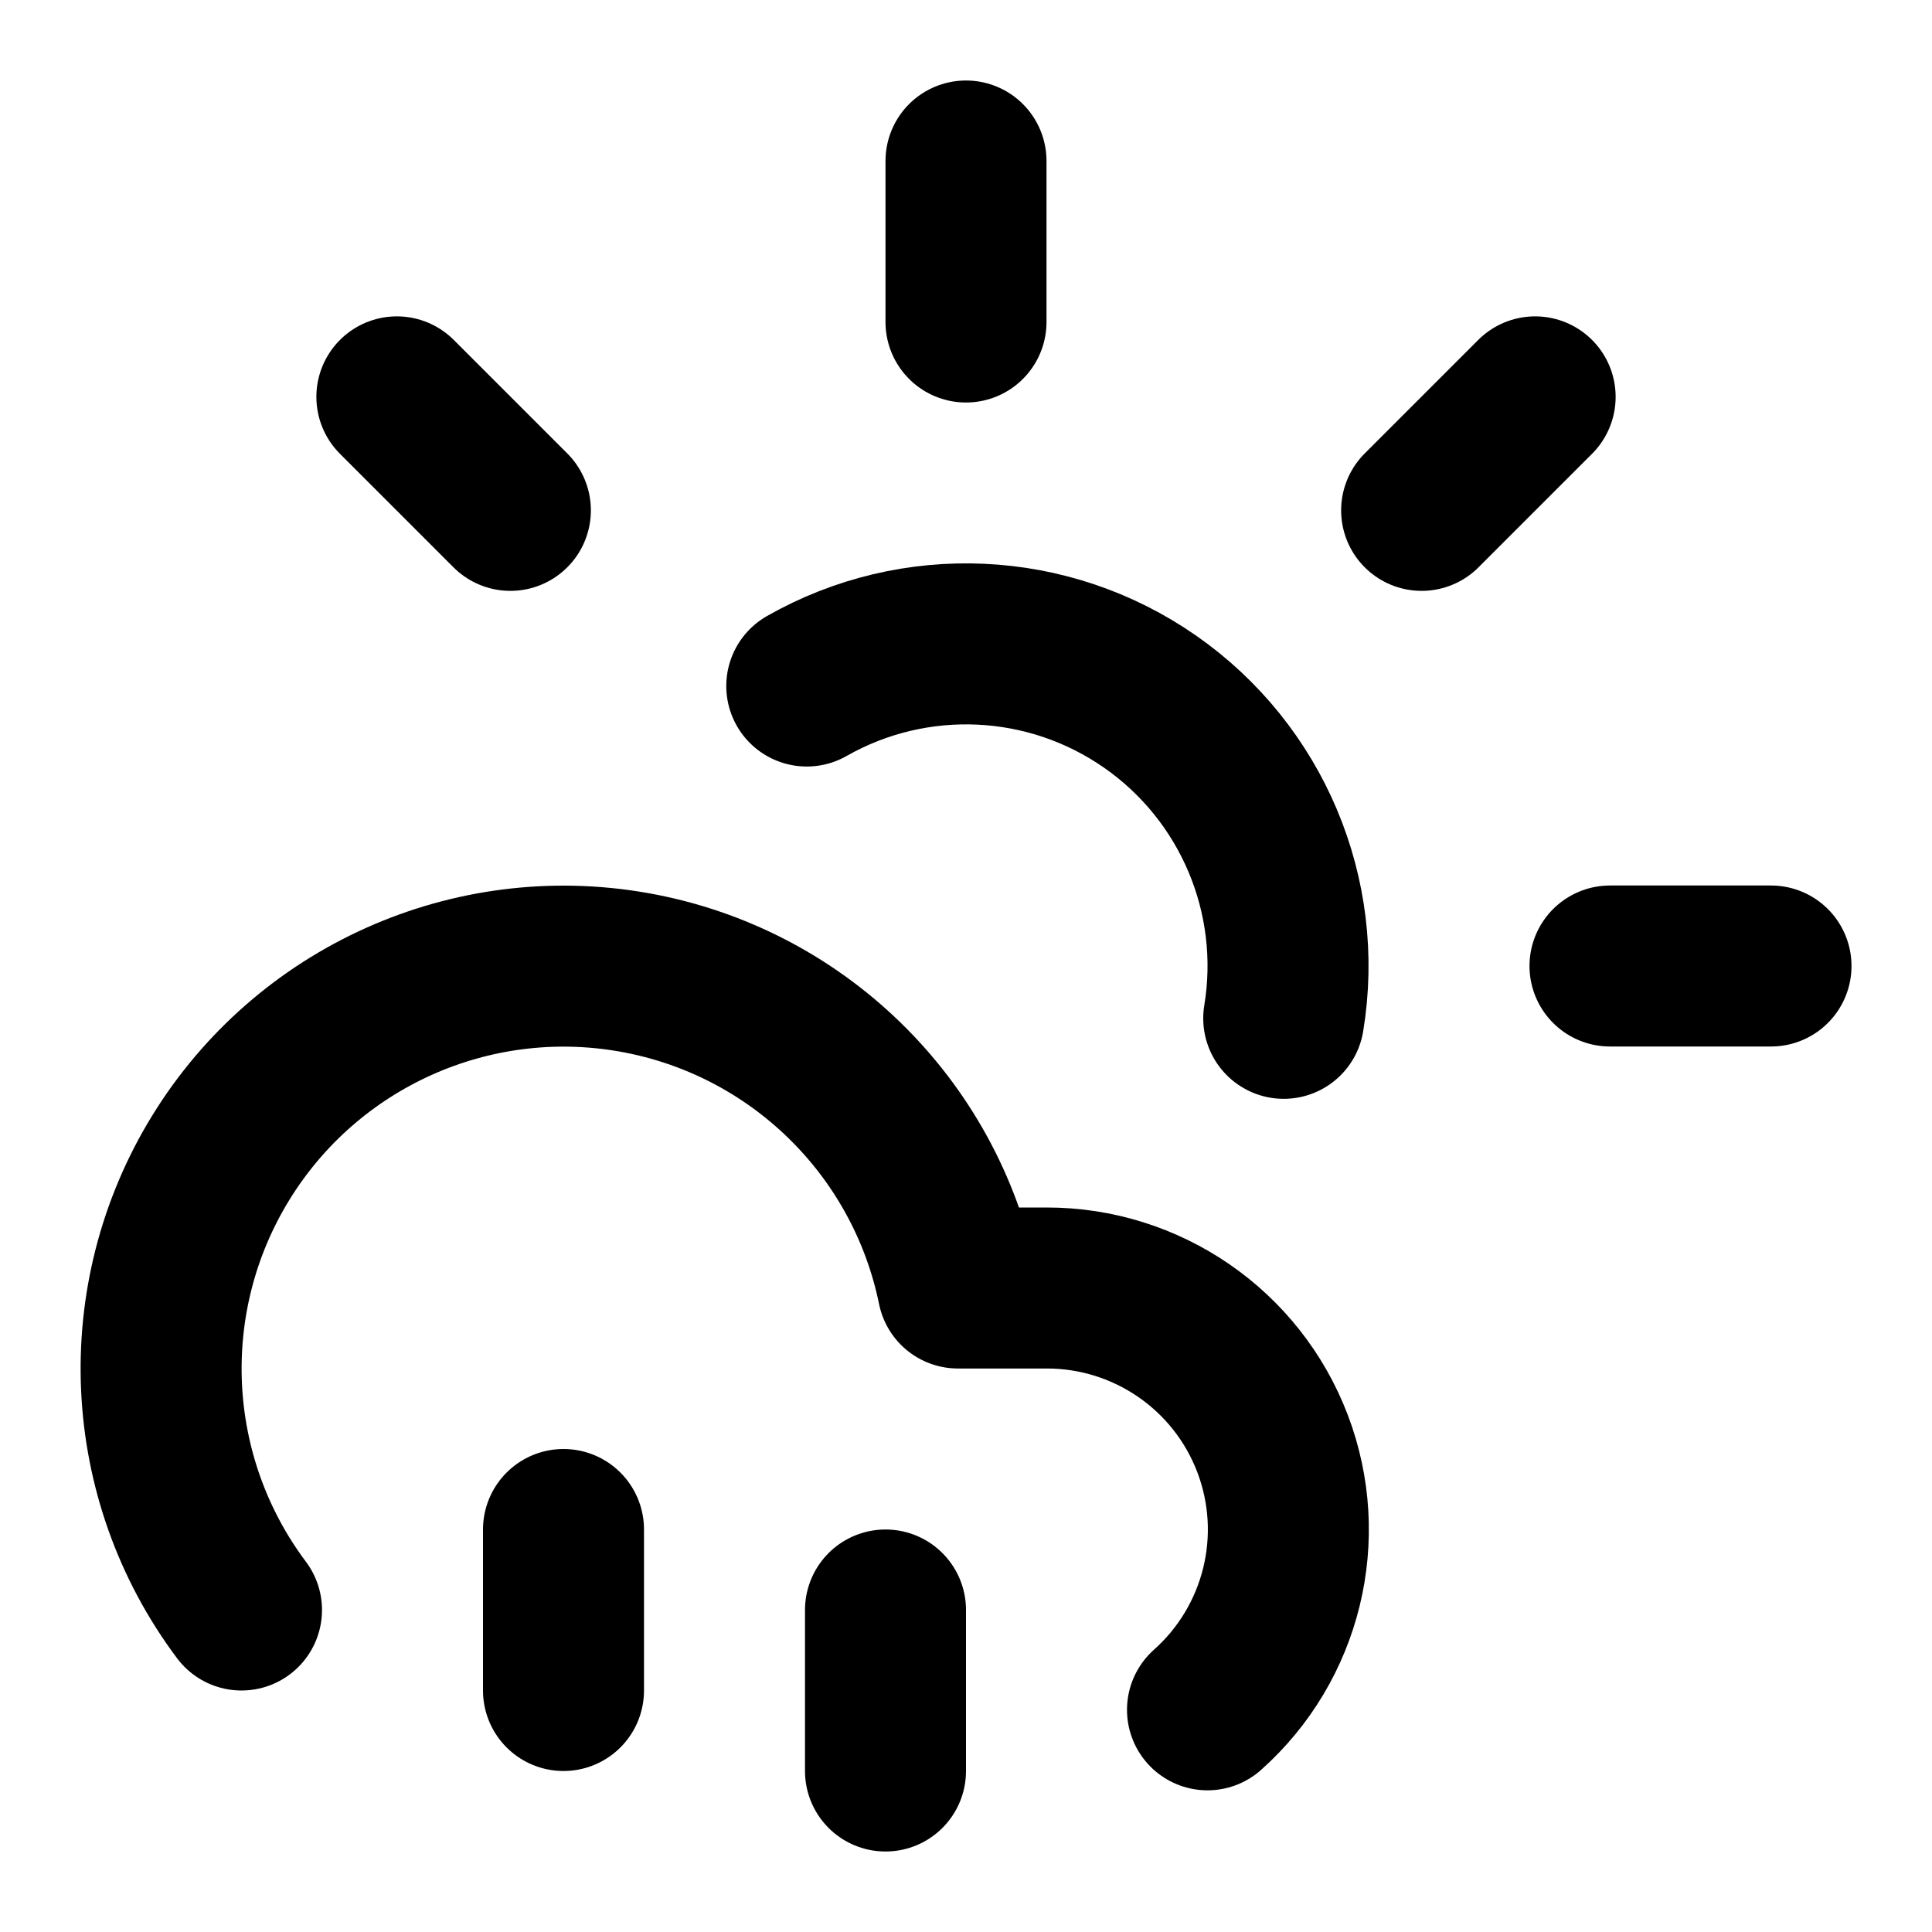
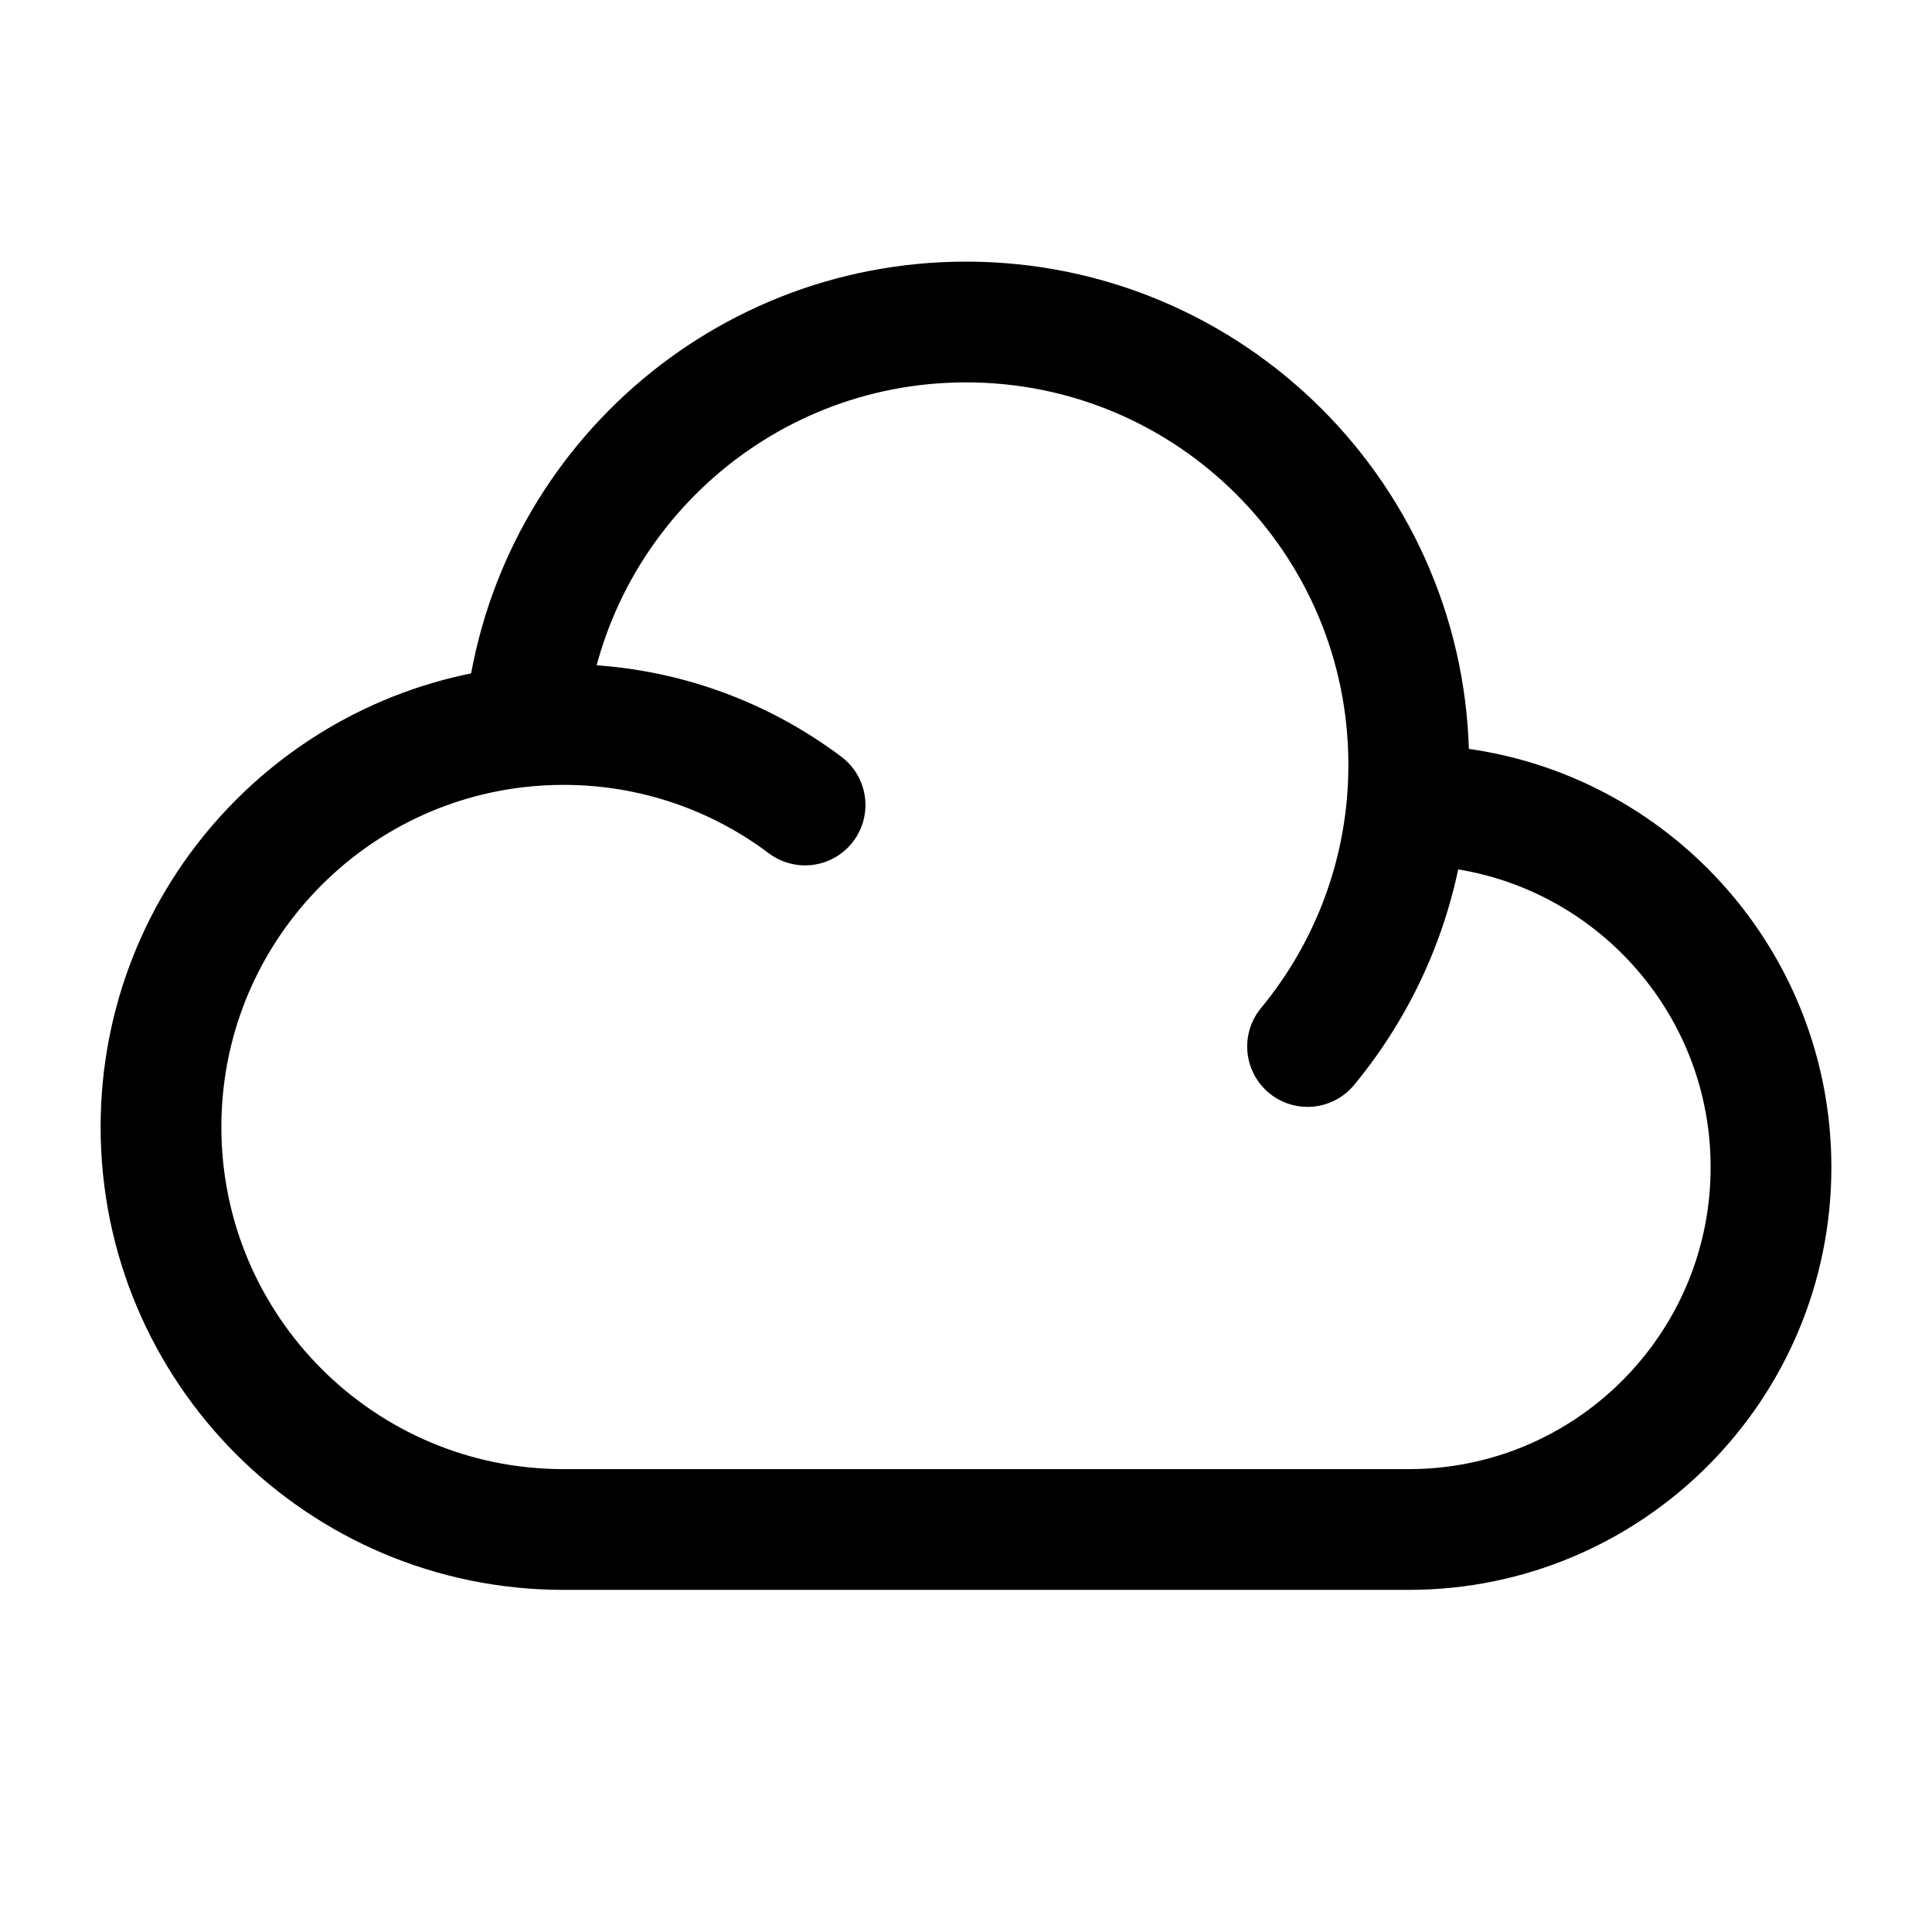
- <svg xmlns="http://www.w3.org/2000/svg" viewBox="0 0 24 24" fill="none" stroke="currentColor" stroke-width="2" stroke-linecap="round" stroke-linejoin="round">
-   <path d="M12 2v2" />
-   <path d="m4.93 4.93 1.41 1.41" />
-   <path d="M20 12h2" />
-   <path d="m19.07 4.93-1.41 1.41" />
-   <path d="M15.947 12.65a4 4 0 0 0-5.925-4.128" />
-   <path d="M3 20a5 5 0 1 1 8.9-4H13a3 3 0 0 1 2 5.24" />
-   <path d="M11 20v2" />
-   <path d="M7 19v2" />
+ <svg xmlns="http://www.w3.org/2000/svg" width="24" height="24" viewBox="0 0 24 24" fill="none" class="huge-animated-icon" data-huge-icon="cloud" data-huge-source="CloudIcon" aria-hidden="true" focusable="false">
+   <path d="M17.478 10C17.485 10 17.492 10 17.5 10C19.985 10 22 12.015 22 14.5C22 16.985 19.985 19 17.5 19H7C4.239 19 2 16.761 2 14C2 11.4 3.984 9.264 6.52 9.023M17.478 10C17.492 9.835 17.5 9.669 17.5 9.5C17.5 6.462 15.038 4 12 4C9.123 4 6.762 6.209 6.52 9.023M17.478 10C17.375 11.134 16.929 12.17 16.243 13M6.52 9.023C6.678 9.008 6.838 9 7 9C8.126 9 9.165 9.372 10.001 10" stroke="currentColor" stroke-linecap="round" stroke-linejoin="round" stroke-width="1.5" class="huge-icon-part" pathLength="1" style="--icon-motion:huge-draw;--icon-delay:0ms" />
</svg>
